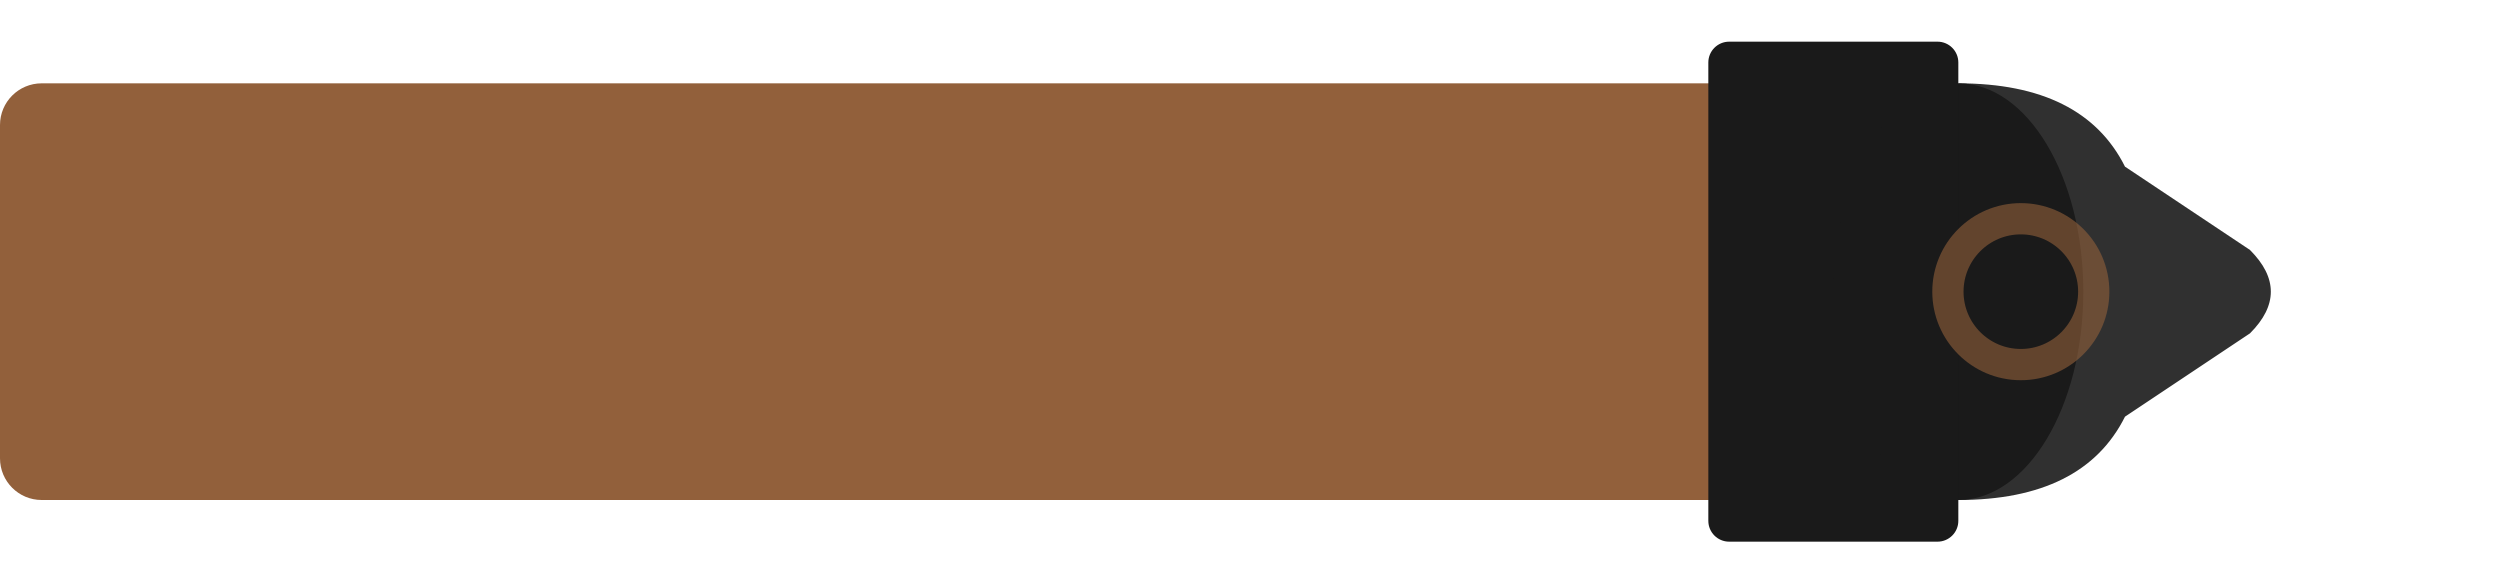
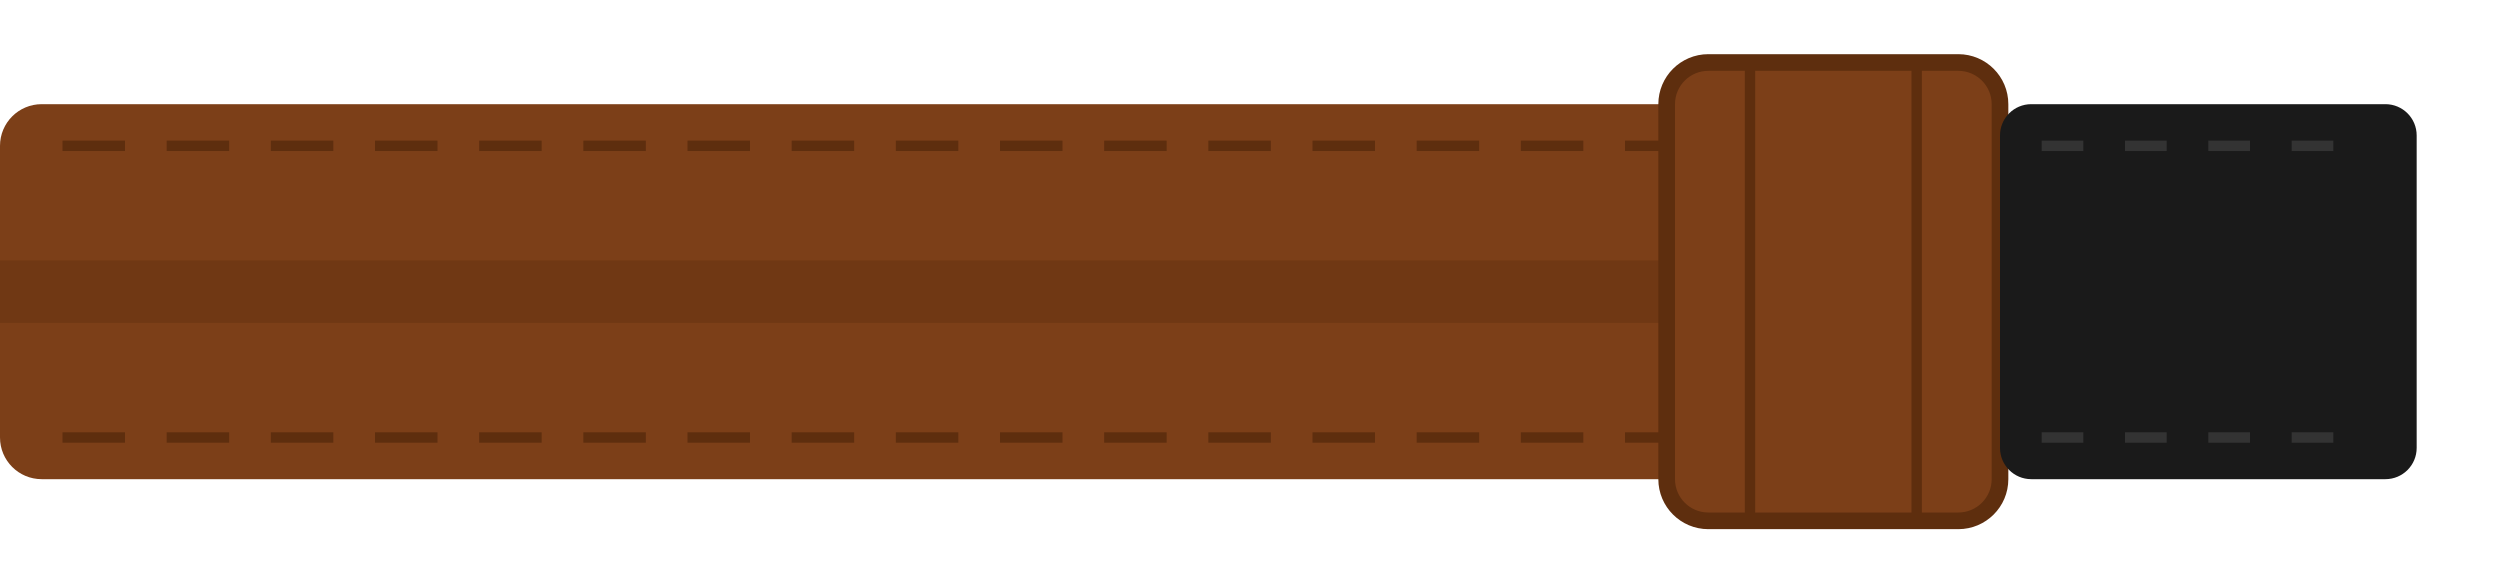
- <svg xmlns="http://www.w3.org/2000/svg" viewBox="0 0 120 28">
-   <rect x="0" y="4" width="88" height="20" rx="2" fill="#92603B" />
-   <rect x="82" y="2" width="12" height="24" rx="1" fill="#1a1a1a" />
-   <ellipse cx="94" cy="14" rx="6" ry="10" fill="#1a1a1a" />
-   <path d="M94 4 Q100 4 102 8 L108 12 Q110 14 108 16 L102 20 Q100 24 94 24" fill="#1a1a1a" opacity="0.9" />
-   <circle cx="97" cy="14" r="3.5" fill="none" stroke="#92603B" stroke-width="1.5" opacity="0.6" />
+ <svg xmlns="http://www.w3.org/2000/svg" viewBox="0 0 120 28" role="img" aria-label="Brown belt">
+   <rect x="0" y="5" width="84" height="18" rx="2" fill="#7C3F18" />
+   <line x1="3" y1="7" x2="81" y2="7" stroke="#5E2E0E" stroke-width="0.5" stroke-dasharray="3 2" />
+   <line x1="3" y1="21" x2="81" y2="21" stroke="#5E2E0E" stroke-width="0.5" stroke-dasharray="3 2" />
+   <rect x="0" y="12.5" width="84" height="3" fill="#5E2E0E" opacity="0.4" />
+   <rect x="80" y="3" width="16" height="22" rx="2" fill="#7C3F18" stroke="#5E2E0E" stroke-width="0.8" />
+   <line x1="84" y1="3" x2="84" y2="25" stroke="#5E2E0E" stroke-width="0.5" />
+   <line x1="92" y1="3" x2="92" y2="25" stroke="#5E2E0E" stroke-width="0.5" />
+   <rect x="96" y="5" width="20" height="18" rx="1.5" fill="#1a1a1a" />
+   <line x1="98" y1="7" x2="114" y2="7" stroke="#333" stroke-width="0.5" stroke-dasharray="2 2" />
+   <line x1="98" y1="21" x2="114" y2="21" stroke="#333" stroke-width="0.5" stroke-dasharray="2 2" />
</svg>
